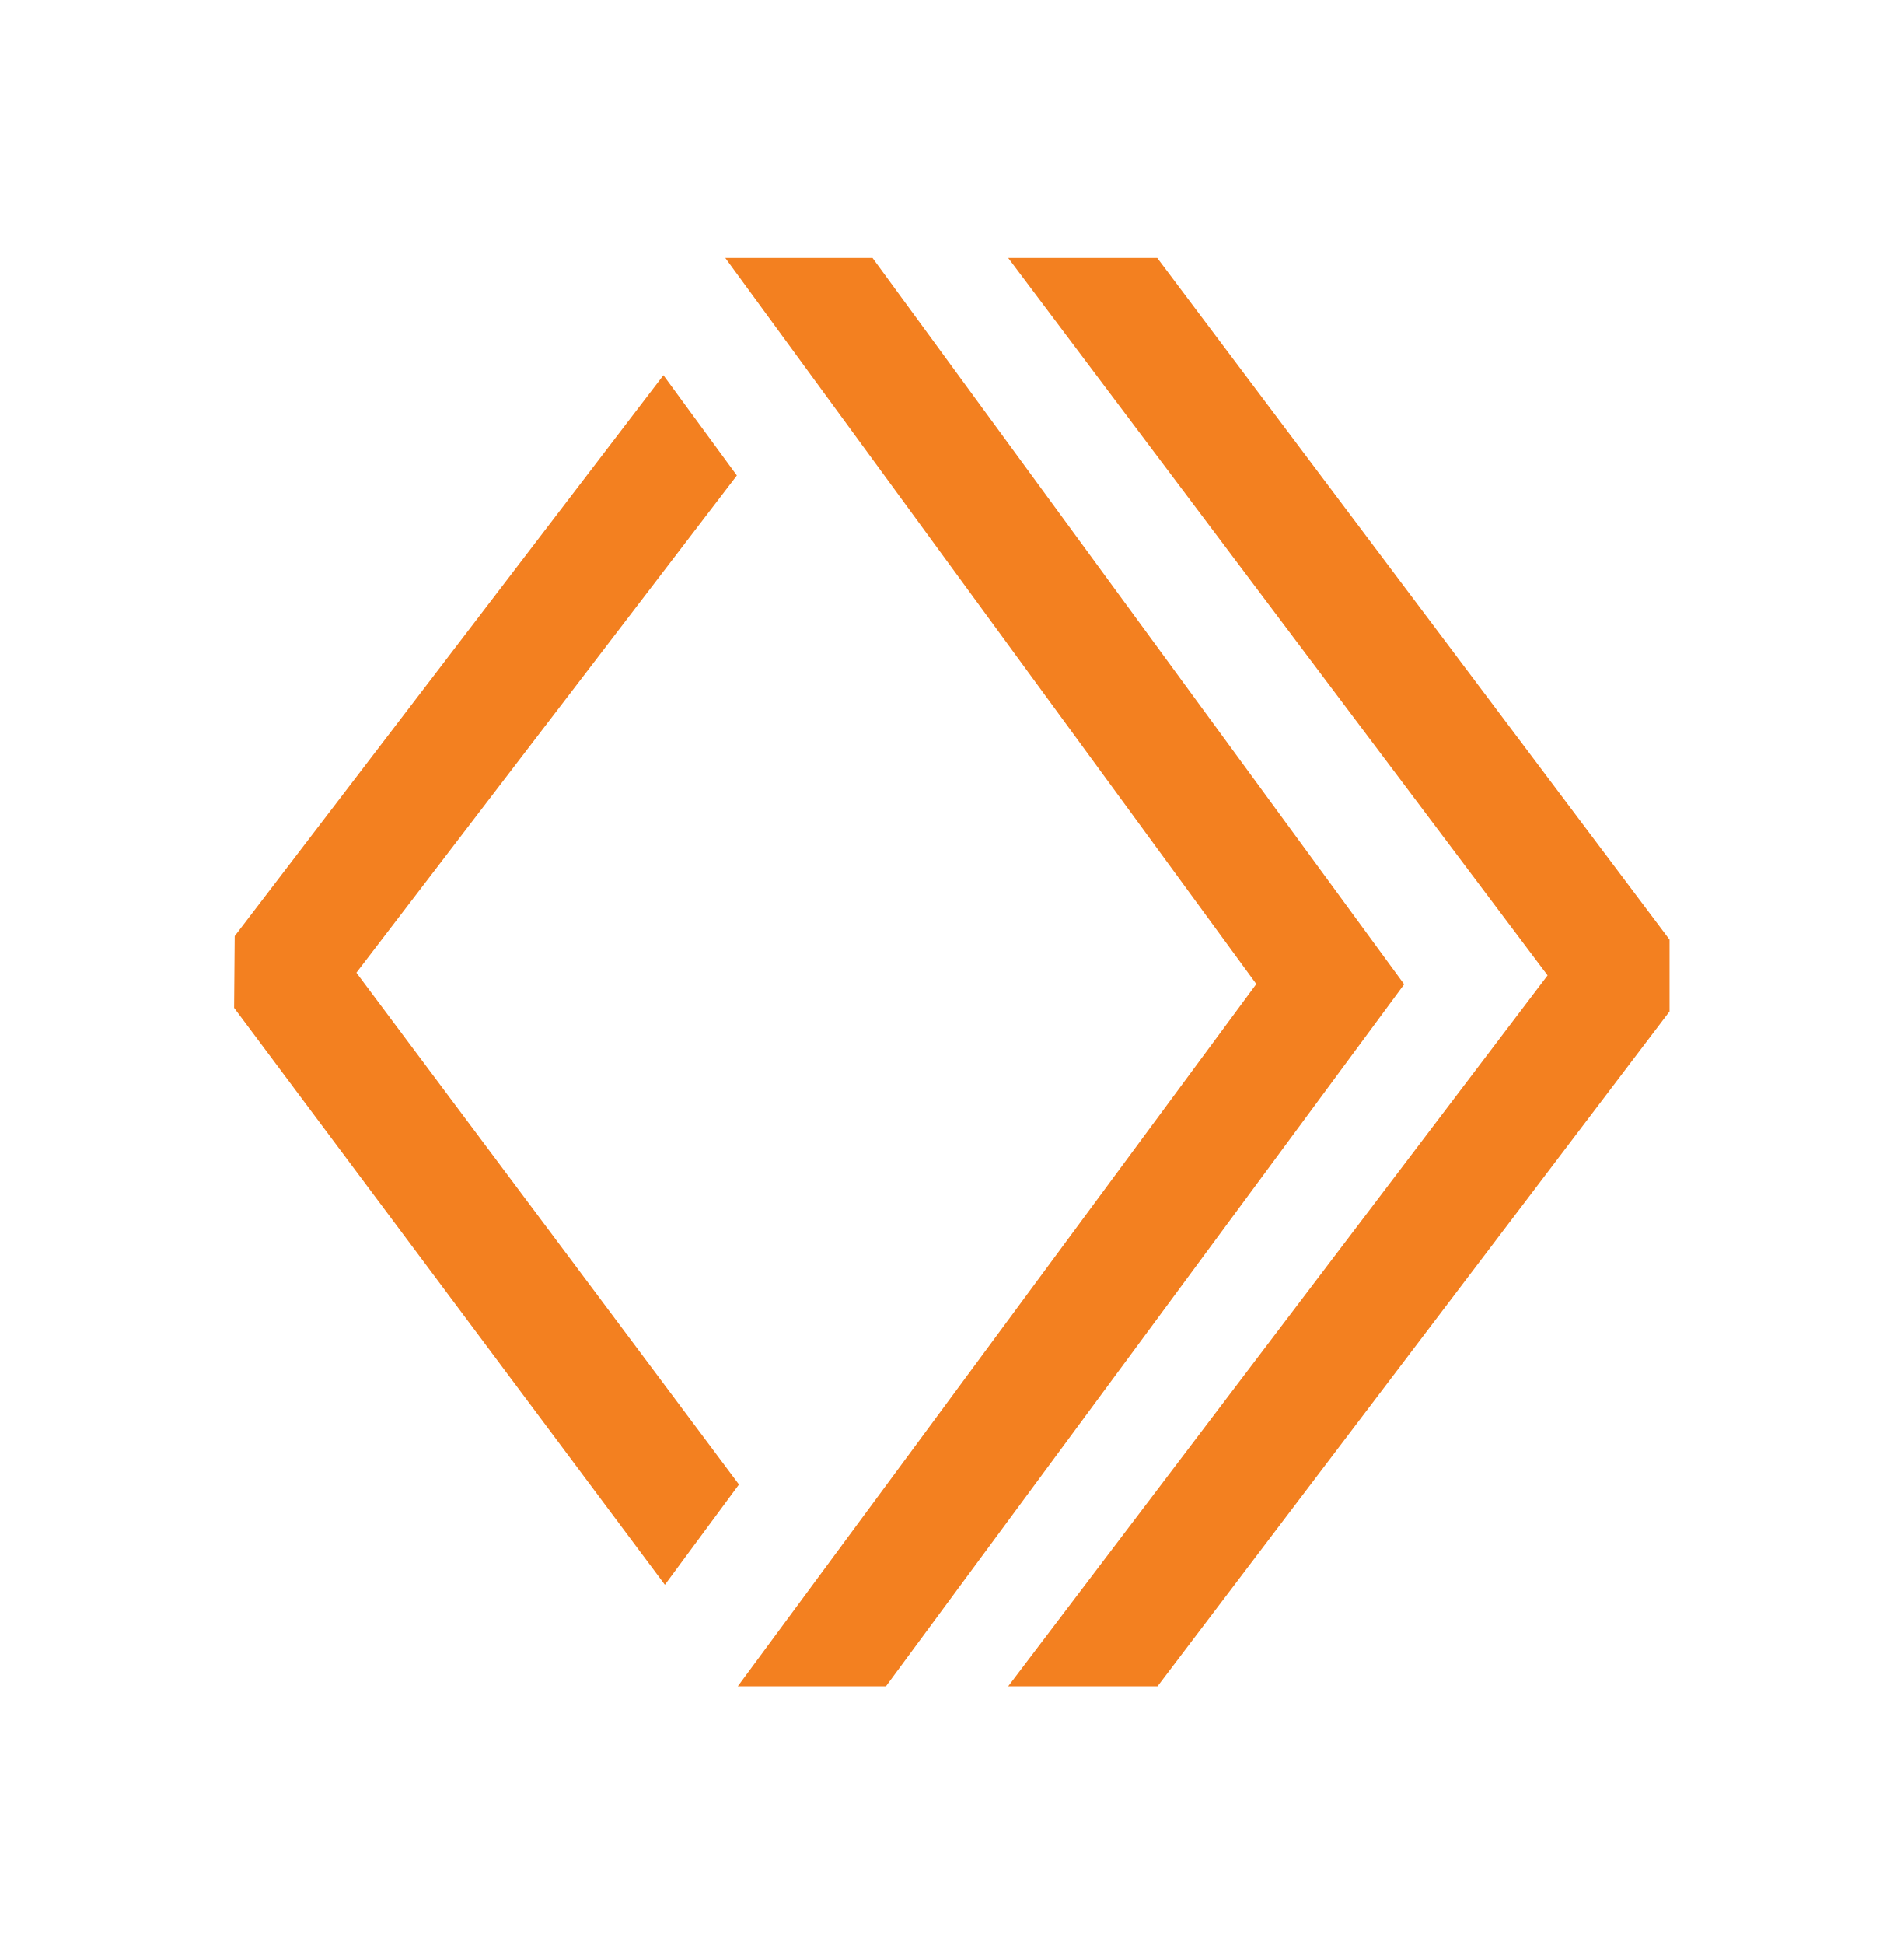
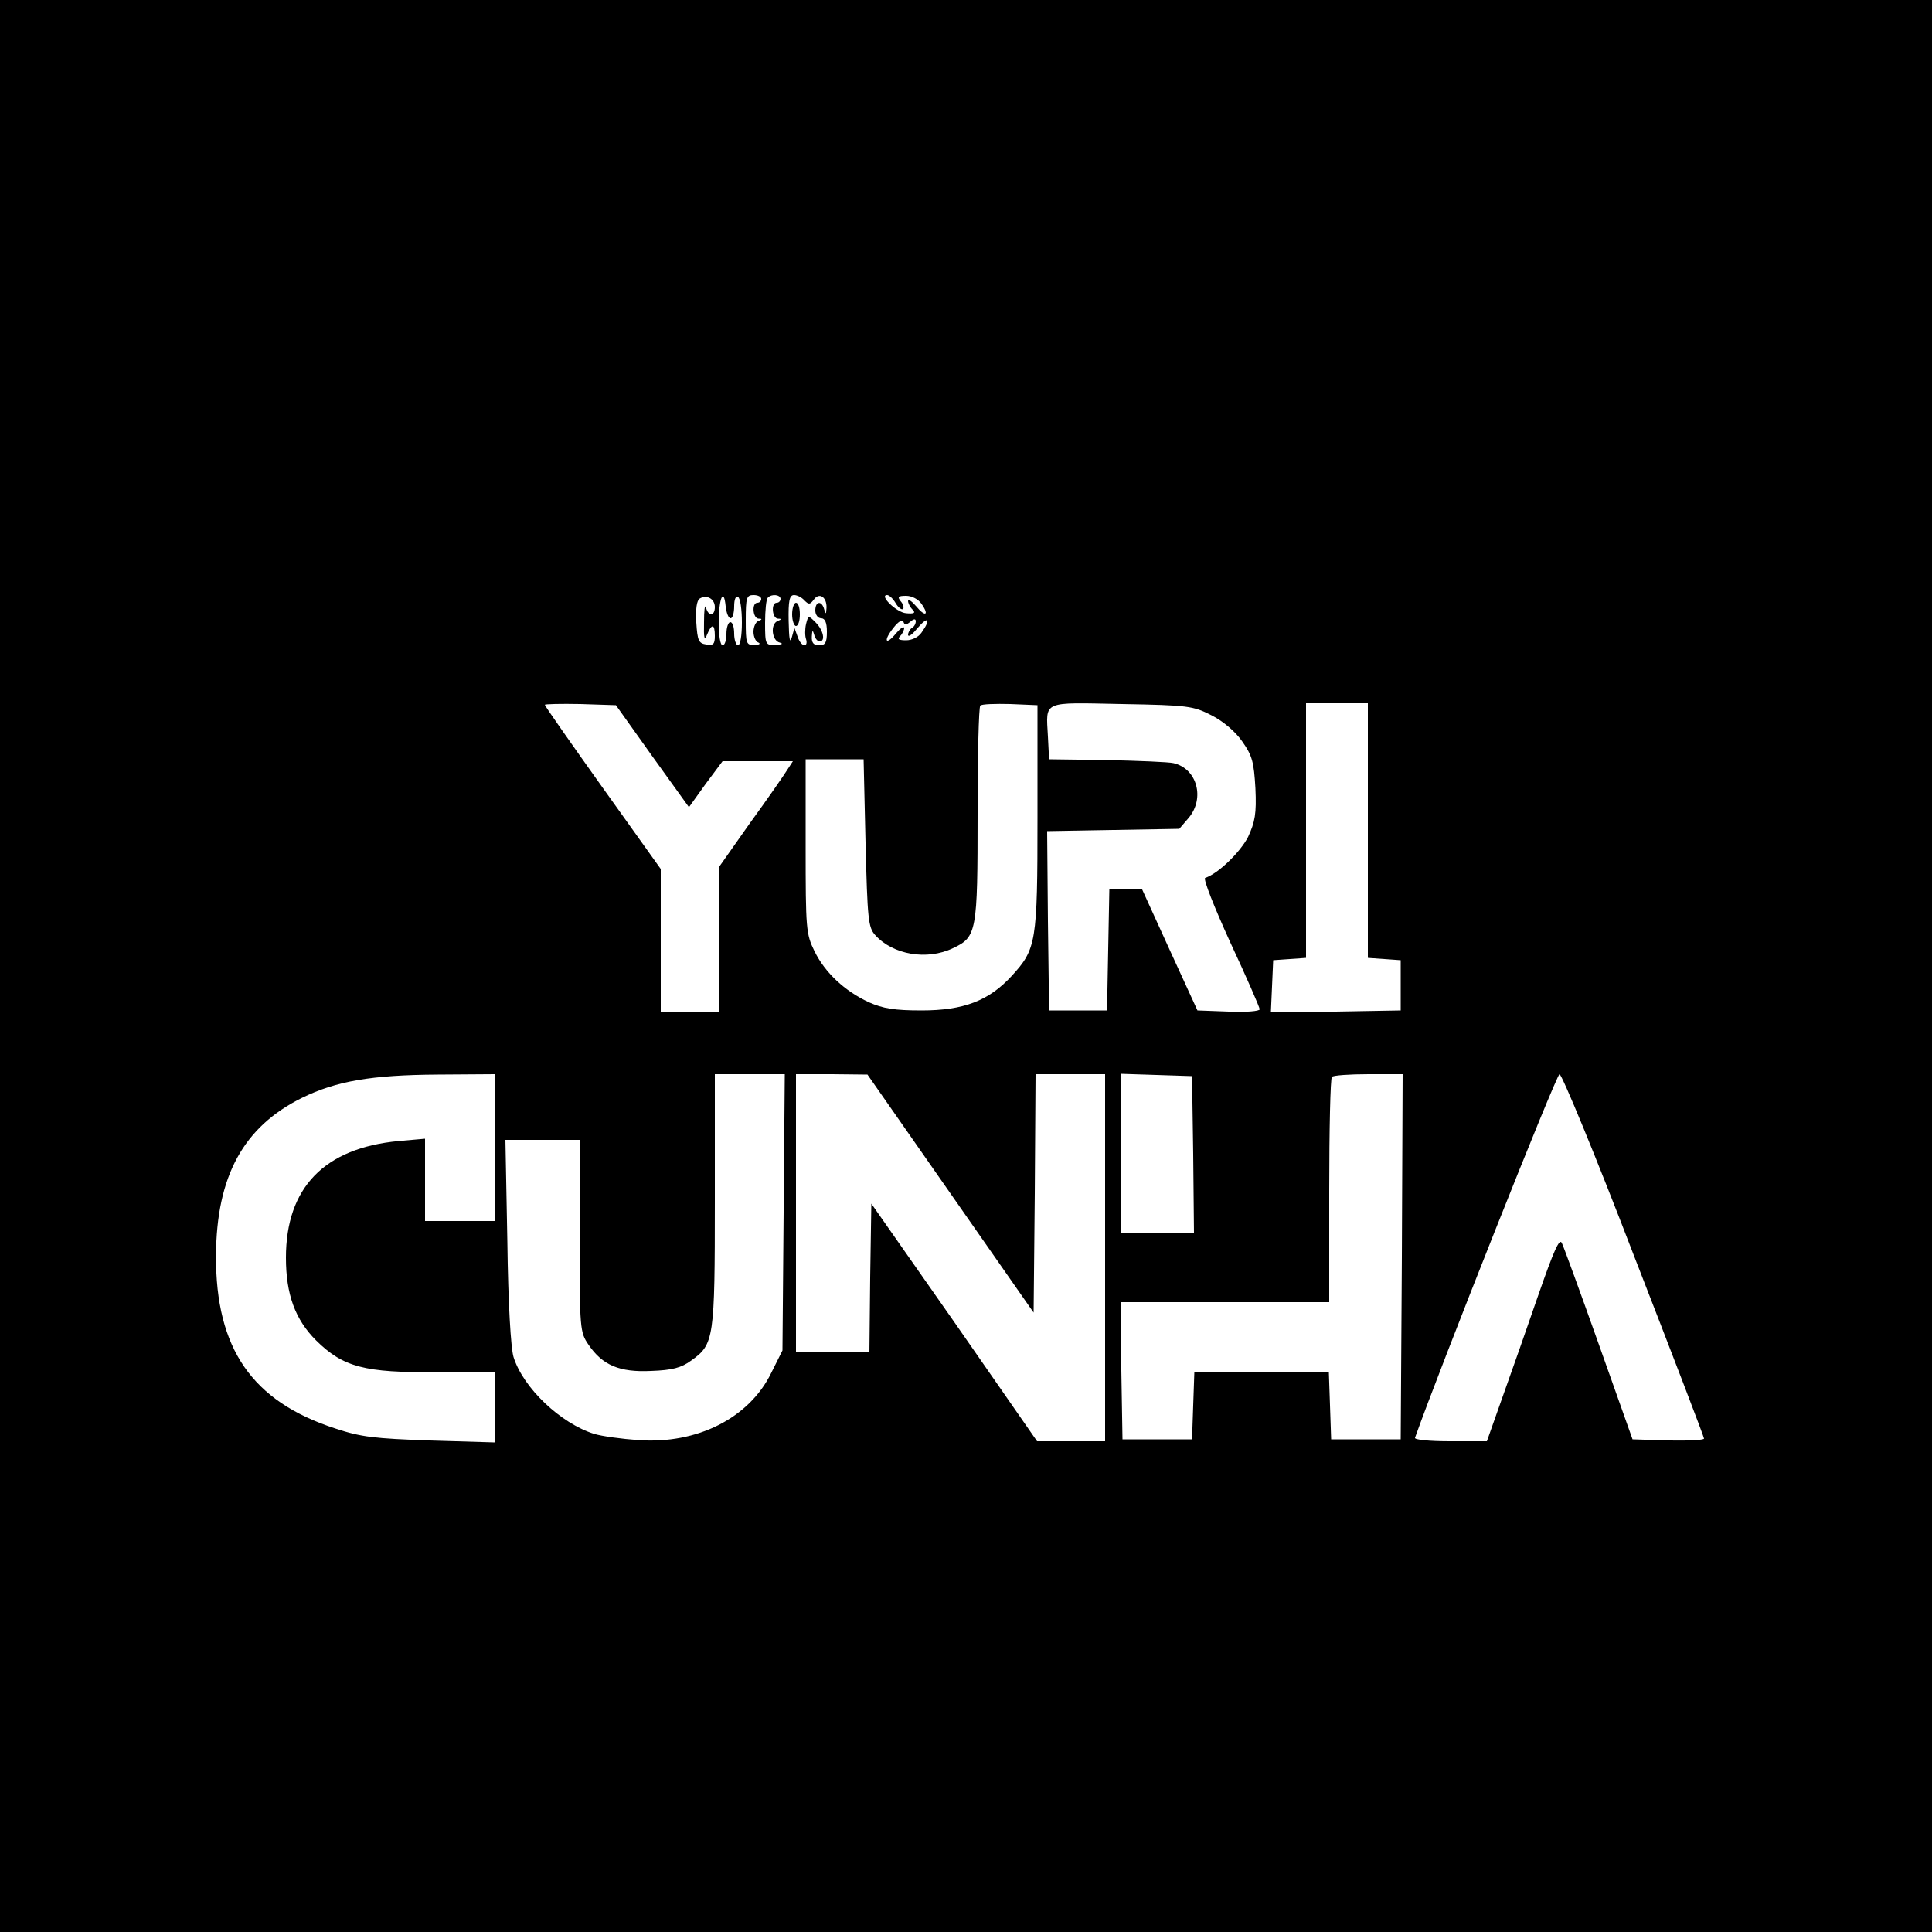
- <svg xmlns="http://www.w3.org/2000/svg" viewBox="0 0 48 49" fill="rgb(243, 128, 32)">
-   <path d="m18.63 37.418-9.645-12.9 9.592-12.533-1.852-2.527L5.917 23.595l-.015 1.808 10.86 14.542 1.868-2.527z" />
-   <path d="M21.997 6.503h-3.712l13.387 18.3-13.072 17.7h3.735L35.4 24.81 21.997 6.503z" />
-   <path d="M29.175 6.503h-3.758l13.598 18.082-13.598 17.918h3.765l12.908-17.01v-1.808L29.175 6.503z" />
+ <svg xmlns="http://www.w3.org/2000/svg" version="1.0" width="500pt" height="500pt" viewBox="0 0 500 500" preserveAspectRatio="xMidYMid meet">
+   <g transform="translate(0,500) scale(0.1,-0.1)" fill="#000000" stroke="none">
+     <path d="M0 2500 l0 -2500 2500 0 2500 0 0 2500 0 2500 -2500 0 -2500 0 0 -2500z m1850 929 c0 -24 -17 -25 -23 -1 -3 9 -5 -8 -5 -38 -1 -42 1 -50 8 -32 12 29 20 28 20 -4 0 -21 -4 -25 -22 -22 -20 3 -23 10 -26 57 -2 35 1 57 9 62 18 11 39 -1 39 -22z m41 -29 c5 0 9 14 9 31 0 17 4 28 10 24 6 -3 10 -33 10 -66 0 -33 -4 -59 -10 -59 -5 0 -10 14 -10 30 0 17 -4 30 -10 30 -5 0 -10 -13 -10 -30 0 -16 -4 -30 -10 -30 -6 0 -10 26 -10 58 0 63 13 94 18 43 2 -17 7 -31 13 -31z m79 50 c0 -5 -4 -10 -10 -10 -15 0 -12 -40 3 -41 10 0 10 -2 0 -6 -7 -2 -13 -15 -13 -28 0 -13 6 -26 13 -28 6 -3 2 -6 -10 -6 -22 -1 -23 3 -23 64 0 58 2 65 20 65 11 0 20 -4 20 -10z m50 0 c0 -5 -4 -10 -10 -10 -15 0 -12 -40 3 -41 10 0 10 -2 0 -6 -20 -7 -16 -51 5 -56 10 -3 6 -5 -10 -6 -27 -1 -28 0 -28 57 0 32 3 62 7 65 10 11 33 8 33 -3z m62 -4 c11 -11 14 -11 24 2 14 20 34 7 33 -21 -1 -17 -2 -18 -6 -4 -6 23 -23 22 -23 -3 0 -11 7 -20 15 -20 10 0 15 -11 15 -35 0 -28 -4 -35 -20 -35 -14 0 -20 6 -19 23 1 16 2 18 6 5 2 -10 9 -18 14 -18 16 0 10 29 -10 49 -19 19 -19 19 -25 -4 -3 -13 -3 -31 0 -39 3 -9 1 -16 -4 -16 -6 0 -14 10 -18 23 l-8 22 -7 -25 c-5 -17 -7 -3 -8 43 -1 52 2 67 14 67 8 0 20 -6 27 -14z m236 -7 c7 -12 16 -18 19 -15 3 3 1 12 -6 20 -9 11 -7 14 14 14 15 0 32 -9 40 -21 21 -30 9 -34 -14 -6 -11 13 -20 19 -21 14 0 -6 5 -16 12 -23 8 -8 4 -11 -17 -9 -25 2 -71 47 -49 47 5 0 15 -9 22 -21z m38 -48 c9 8 14 8 14 1 0 -6 -4 -14 -10 -17 -5 -3 -10 -12 -10 -18 1 -7 12 2 25 18 27 32 35 23 10 -12 -8 -12 -25 -20 -40 -20 -19 0 -23 3 -16 10 6 6 11 16 11 22 -1 5 -10 -1 -21 -14 -27 -33 -34 -20 -7 14 13 17 24 23 26 16 3 -9 7 -9 18 0z m-668 -348 l95 -132 43 60 44 59 91 0 91 0 -15 -23 c-8 -13 -51 -75 -96 -137 l-81 -115 0 -187 0 -188 -75 0 -75 0 0 186 0 185 -150 210 c-82 115 -150 212 -150 215 0 2 41 3 92 2 l92 -3 94 -132z m997 -158 c0 -325 -3 -341 -67 -411 -59 -64 -124 -89 -233 -89 -70 0 -100 5 -136 21 -63 29 -114 77 -141 132 -22 45 -23 57 -23 272 l0 225 75 0 75 0 5 -216 c5 -199 7 -219 25 -239 46 -51 134 -66 201 -34 62 29 64 42 64 347 0 150 3 277 7 281 4 4 39 5 78 4 l70 -3 0 -290z m450 264 c30 -15 62 -42 80 -68 26 -37 30 -53 34 -121 3 -66 -1 -87 -19 -126 -20 -39 -77 -95 -111 -106 -6 -2 24 -77 65 -167 42 -90 76 -168 76 -173 0 -5 -36 -8 -80 -6 l-81 3 -72 157 -72 158 -42 0 -42 0 -3 -157 -3 -158 -75 0 -75 0 -3 232 -2 232 171 3 171 3 24 28 c43 51 22 128 -39 142 -12 3 -89 6 -172 8 l-150 2 -3 59 c-5 94 -17 88 191 84 172 -3 185 -5 232 -29z m405 -298 l0 -330 43 -3 42 -3 0 -65 0 -65 -168 -3 -168 -2 3 67 3 68 43 3 42 3 0 330 0 329 80 0 80 0 0 -329z m-2260 -821 l0 -190 -90 0 -90 0 0 106 0 107 -68 -6 c-193 -18 -292 -121 -292 -302 0 -95 24 -160 78 -214 70 -69 125 -84 313 -82 l149 1 0 -91 0 -92 -167 5 c-144 5 -179 9 -245 31 -216 70 -310 207 -309 447 1 206 71 334 223 409 88 43 179 59 351 60 l147 1 0 -190z m748 -167 l-3 -358 -29 -58 c-57 -117 -192 -185 -344 -174 -43 3 -94 10 -114 16 -87 27 -184 119 -209 199 -7 23 -14 138 -16 300 l-5 262 96 0 96 0 0 -249 c0 -241 1 -249 23 -281 36 -53 80 -72 162 -68 55 2 78 8 104 27 59 42 61 56 61 416 l0 325 90 0 91 0 -3 -357z m432 48 l215 -308 3 308 2 309 90 0 90 0 0 -475 0 -475 -88 0 -88 0 -214 308 -215 307 -3 -192 -2 -193 -95 0 -95 0 0 360 0 360 93 0 92 -1 215 -308z m628 102 l2 -203 -95 0 -95 0 0 205 0 206 93 -3 92 -3 3 -202z m540 -265 l-3 -473 -90 0 -90 0 -3 88 -3 87 -174 0 -174 0 -3 -87 -3 -88 -90 0 -90 0 -3 178 -2 177 270 0 270 0 0 288 c0 159 3 292 7 295 3 4 46 7 95 7 l88 0 -2 -472z m600 4 c100 -257 182 -471 182 -475 0 -4 -42 -6 -92 -5 l-93 3 -87 245 c-48 135 -91 253 -96 263 -6 14 -21 -20 -61 -135 -29 -84 -71 -204 -93 -265 l-40 -113 -95 0 c-55 0 -93 4 -91 9 63 178 366 941 374 941 6 0 93 -210 192 -468z" />
+     <path d="M2050 3410 c0 -16 5 -30 10 -30 6 0 10 14 10 30 0 17 -4 30 -10 30 -5 0 -10 -13 -10 -30z" />
+   </g>
</svg>
